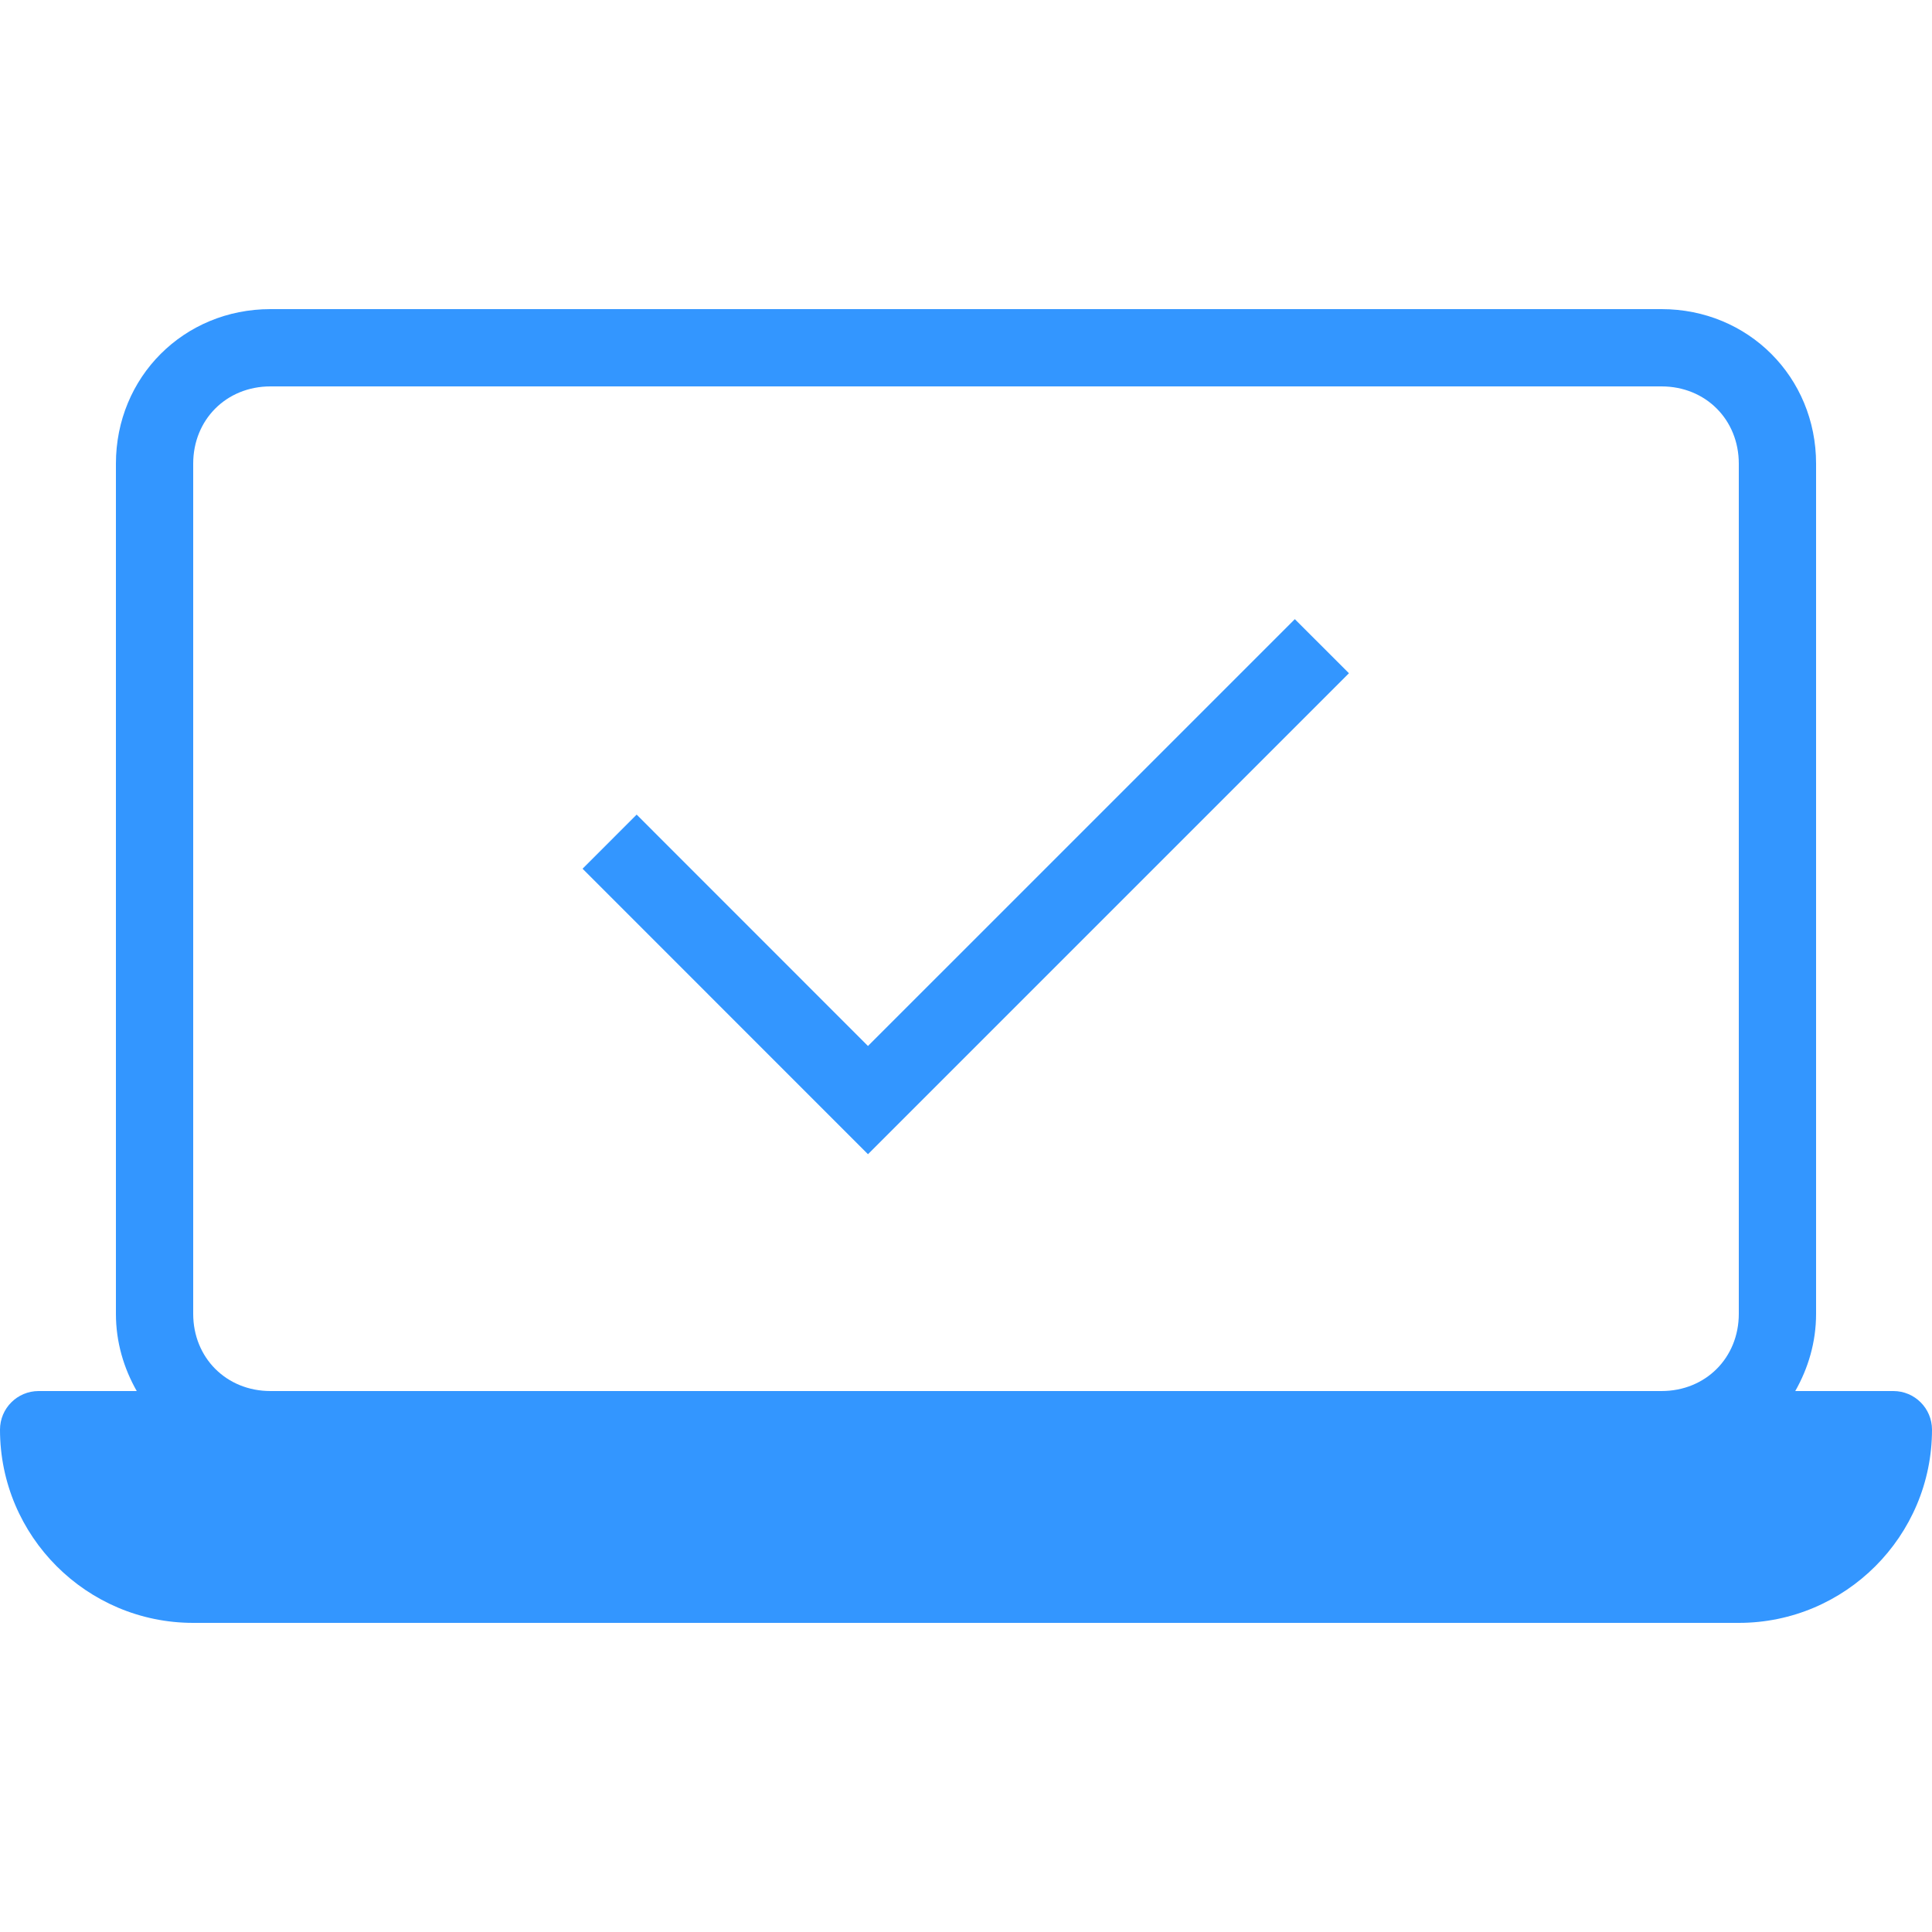
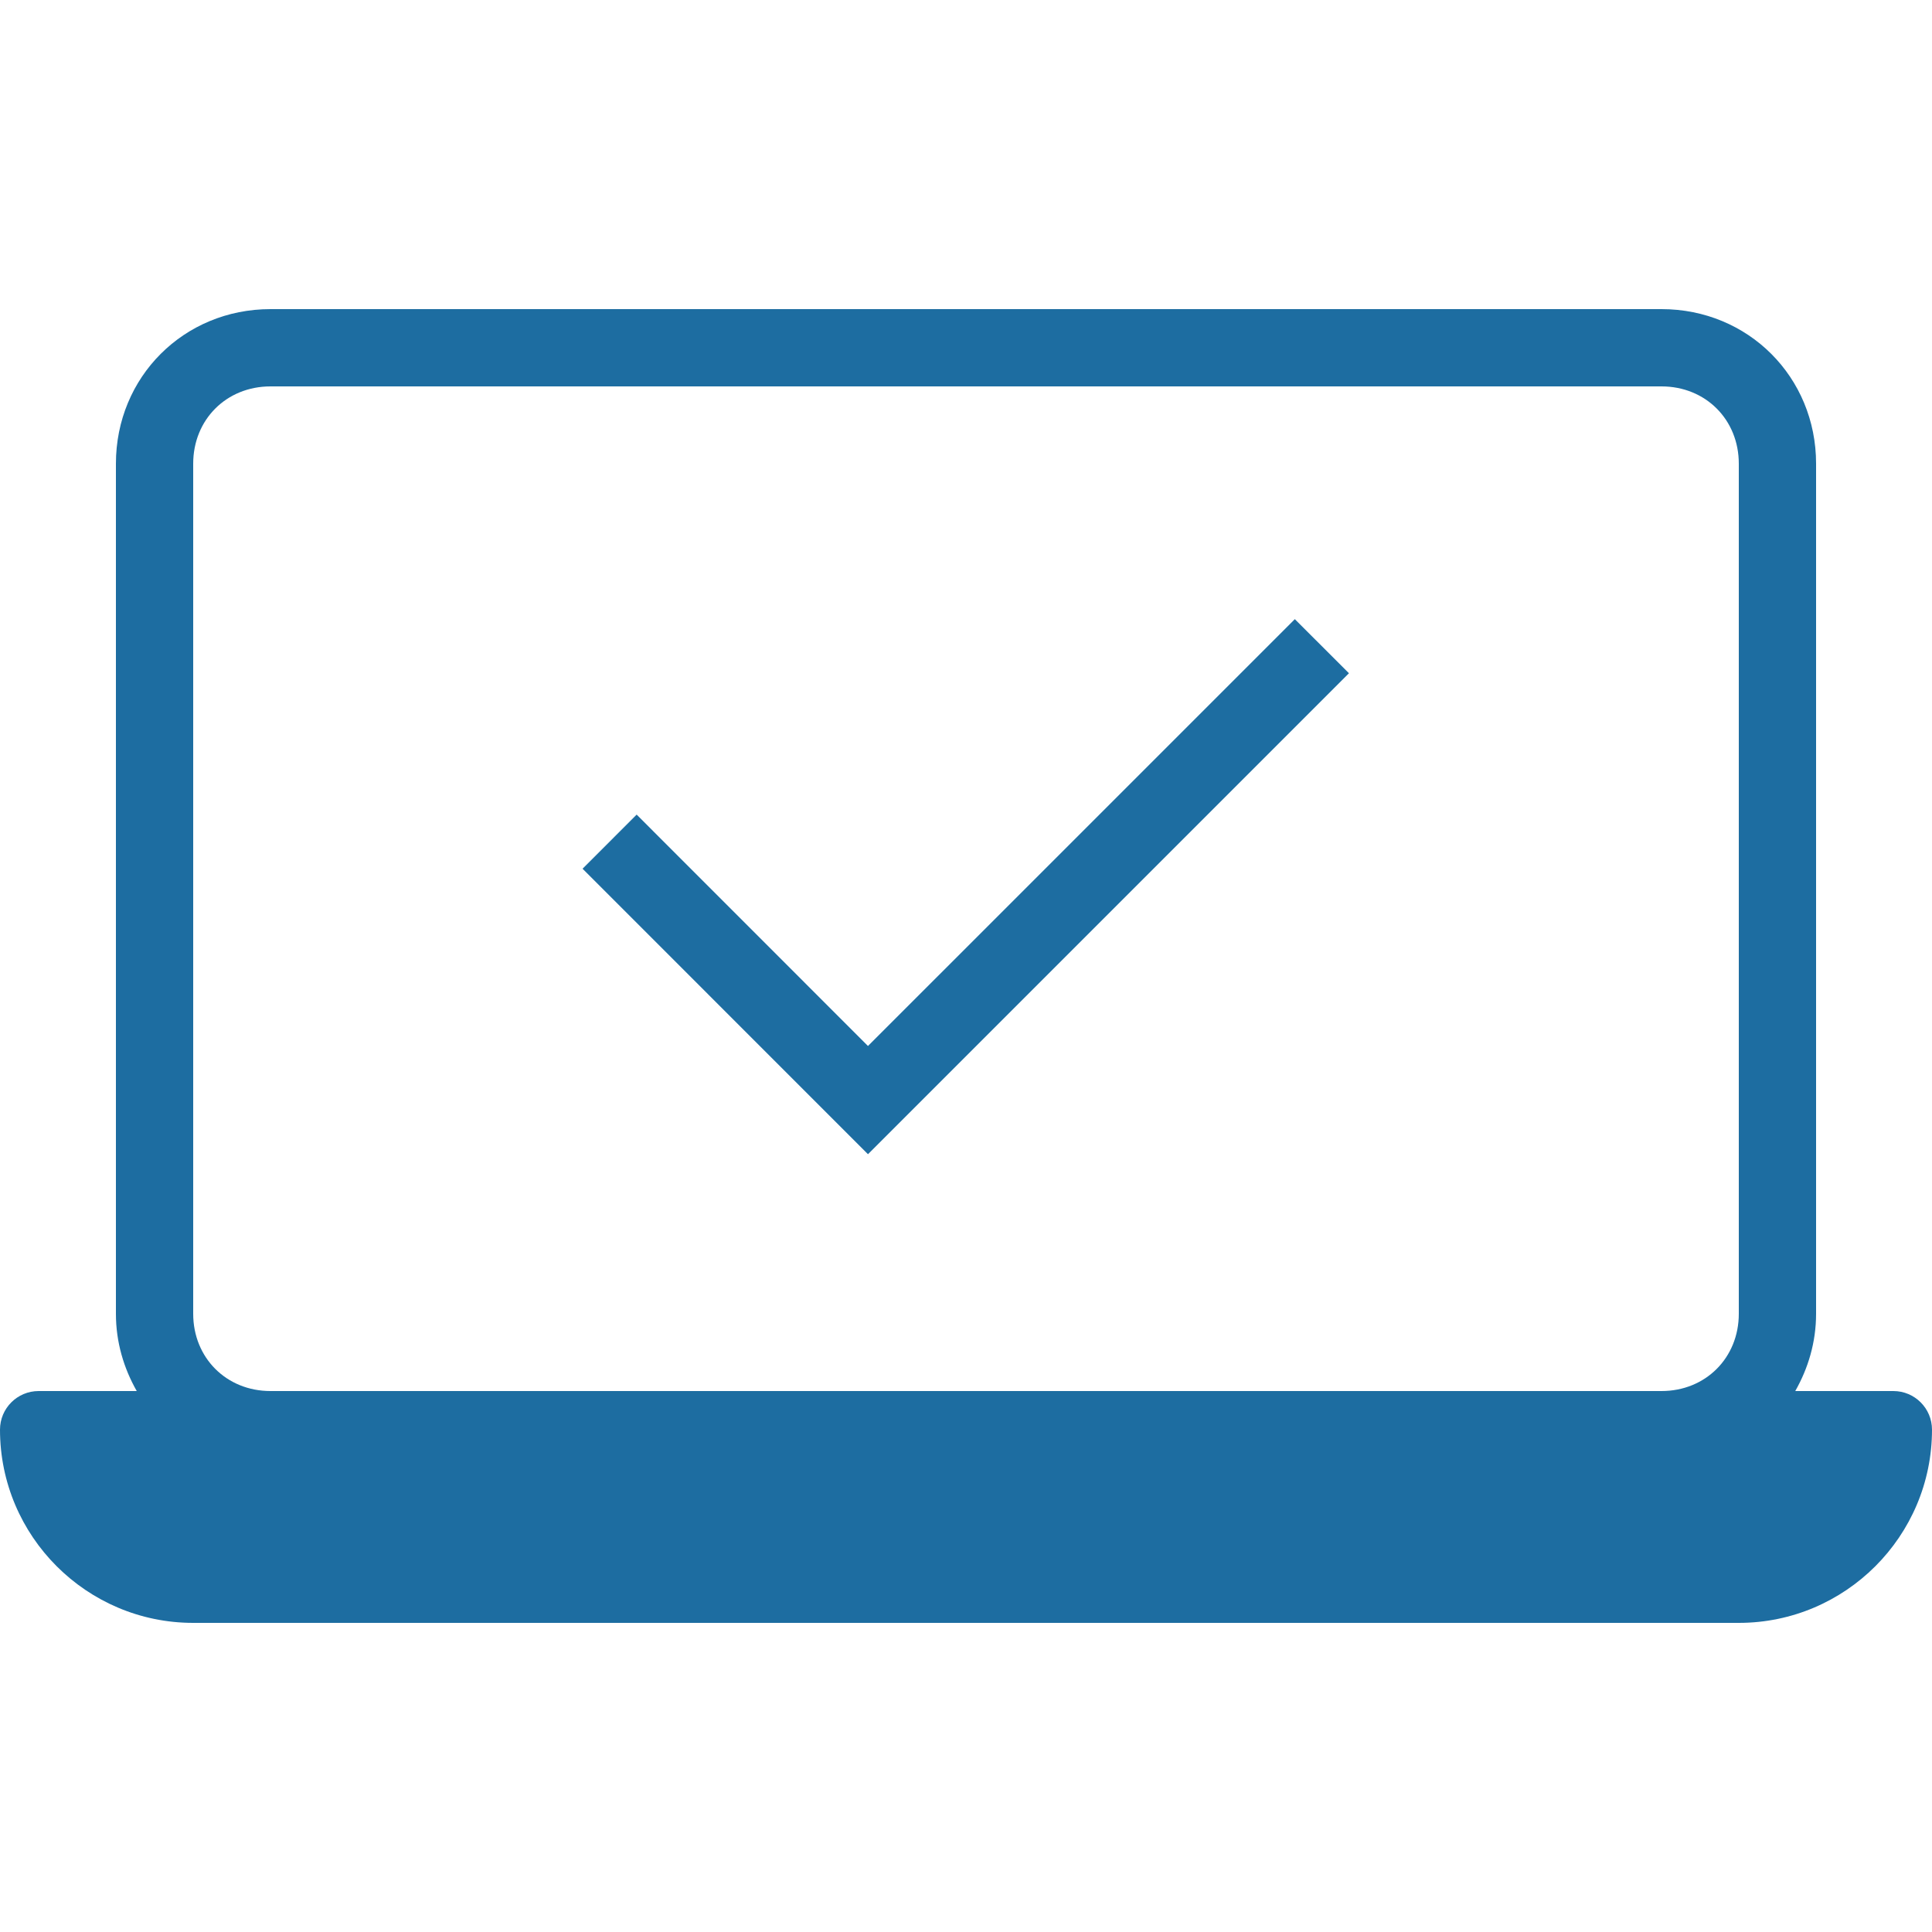
<svg xmlns="http://www.w3.org/2000/svg" x="0px" y="0px" width="55" height="55" viewBox="0 0 172 172" style=" fill:#000000;">
  <g fill="none" fill-rule="nonzero" stroke="none" stroke-width="1" stroke-linecap="butt" stroke-linejoin="miter" stroke-miterlimit="10" stroke-dasharray="" stroke-dashoffset="0" font-family="none" font-weight="none" font-size="none" text-anchor="none" style="mix-blend-mode: normal">
    <path d="M0,172v-172h172v172z" fill="none" />
-     <g fill="#3396ff">
+     <g fill="#1d6da1">
      <path d="M24.08,27.52c-7.716,0 -13.76,6.044 -13.76,13.76v75.68c0,2.539 0.705,4.861 1.854,6.88h-8.734c-1.899,0 -3.44,1.538 -3.44,3.44c0,9.484 7.716,17.2 17.2,17.2h137.6c9.484,0 17.2,-7.716 17.2,-17.2c0,-1.902 -1.541,-3.44 -3.44,-3.44h-8.734c1.149,-2.019 1.854,-4.341 1.854,-6.88v-75.68c0,-7.716 -6.044,-13.76 -13.76,-13.76zM24.08,34.4h123.84c3.922,0 6.88,2.955 6.88,6.88v75.68c0,3.925 -2.958,6.88 -6.88,6.88h-123.84c-3.922,0 -6.88,-2.955 -6.88,-6.88v-75.68c0,-3.925 2.958,-6.88 6.88,-6.88zM115.274,55.121l-38.001,38.001l-20.593,-20.6l-4.817,4.817l25.41,25.417l42.819,-42.819z">
                                        </path>
    </g>
  </g>
</svg>
